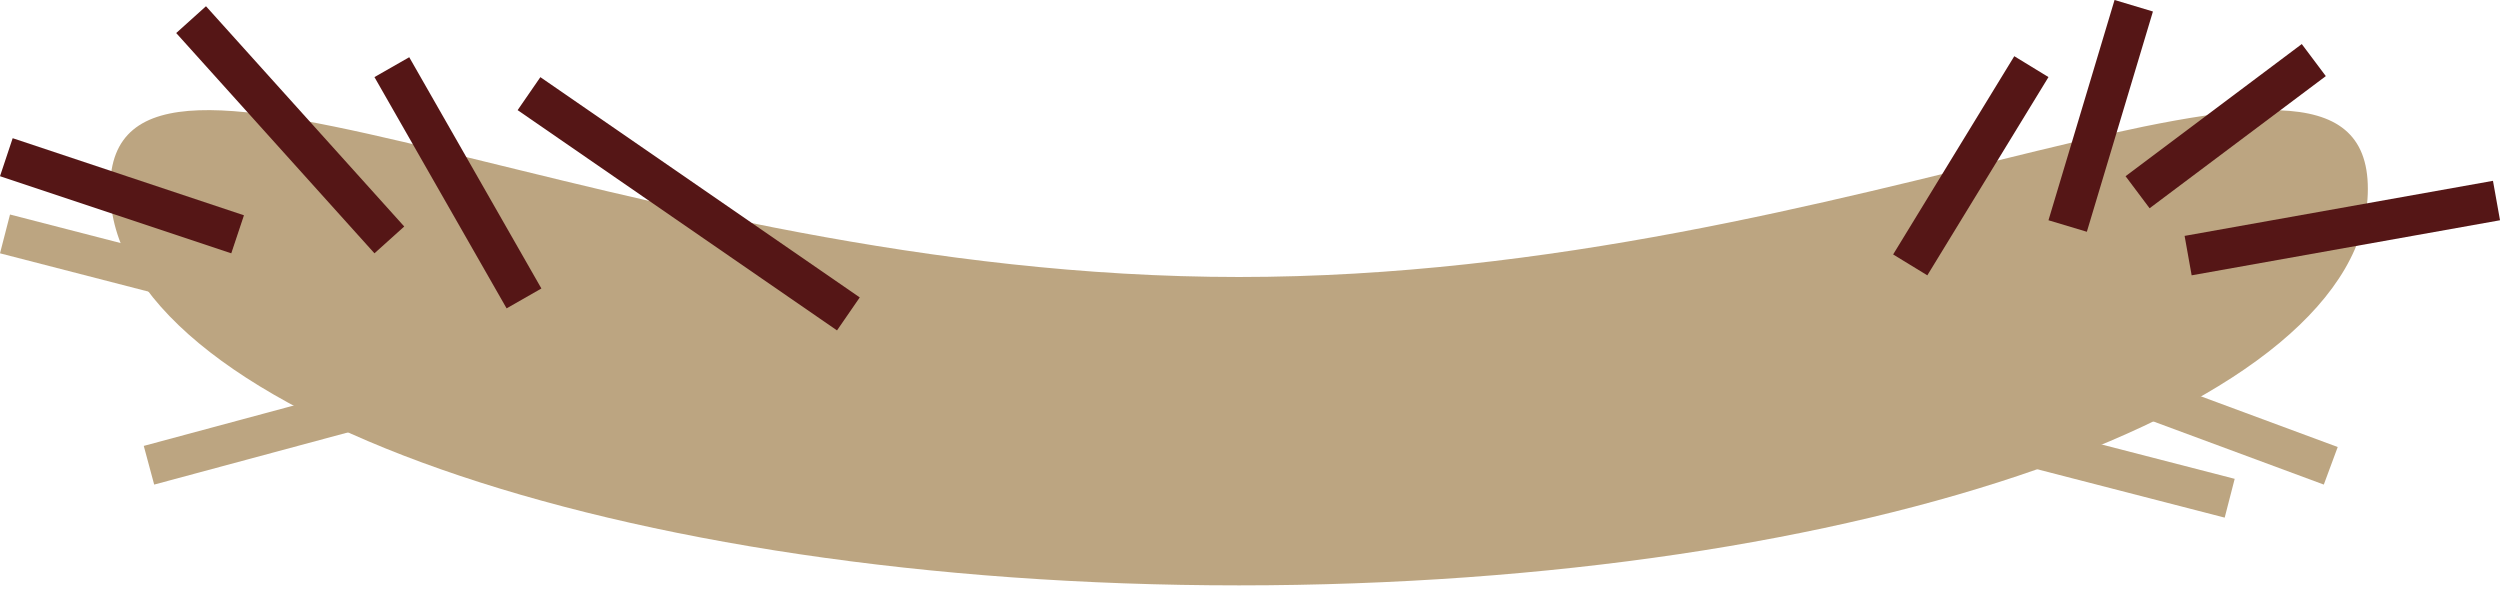
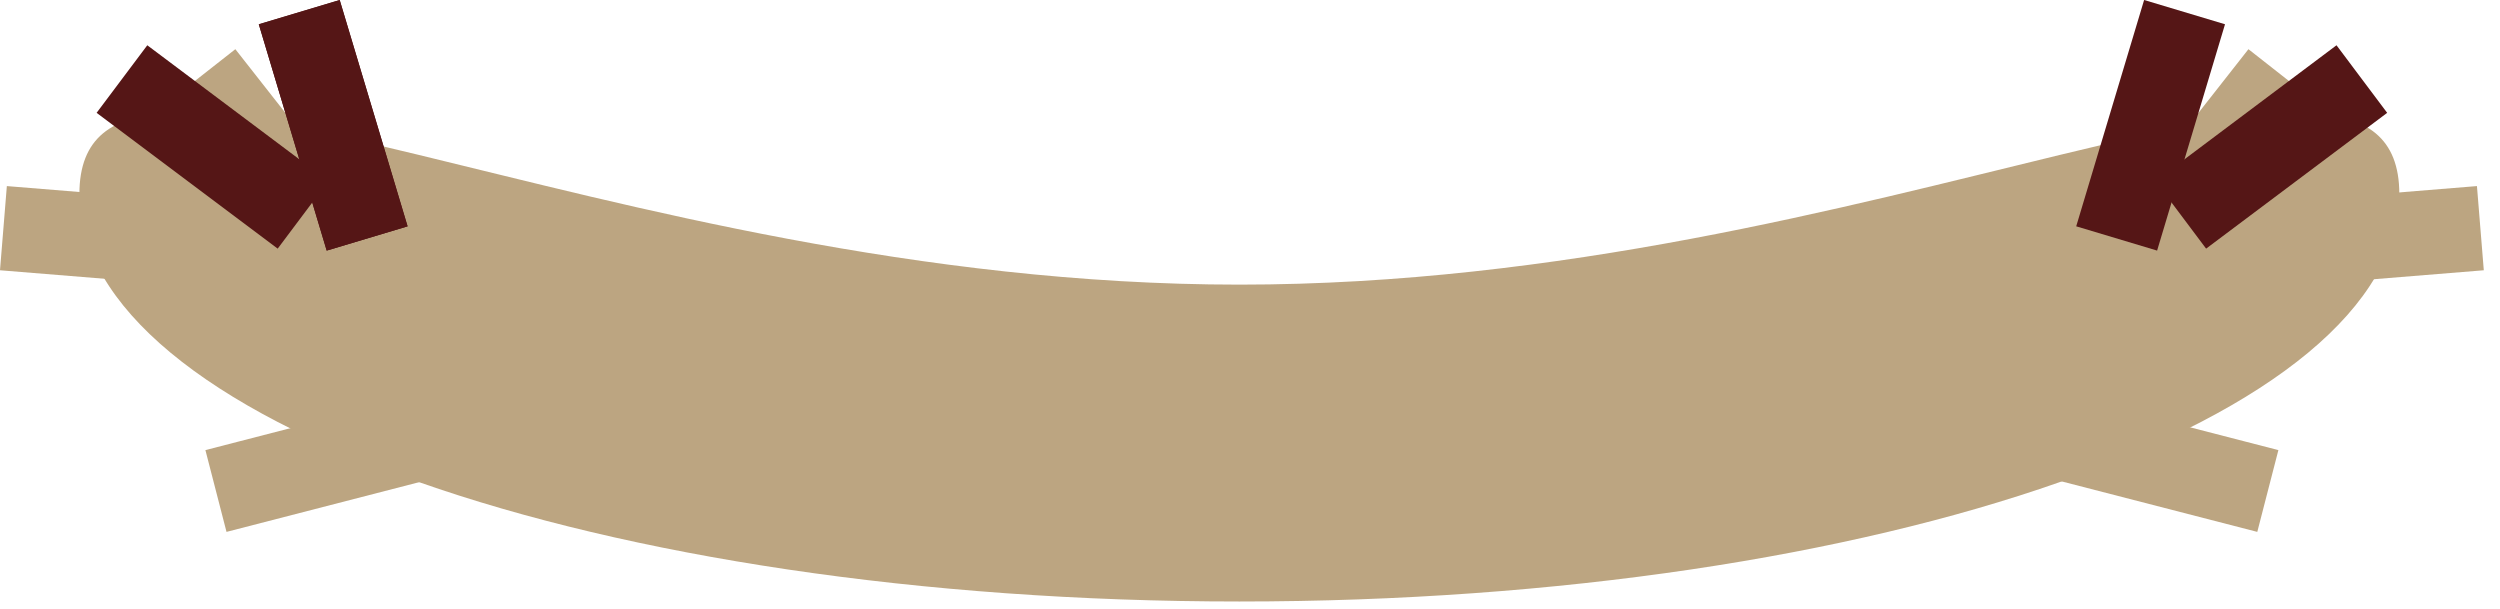
- <svg xmlns="http://www.w3.org/2000/svg" width="312" height="74" viewBox="0 0 312 74" fill="none">
-   <path d="M295.508 23.574C295.508 50.902 232.433 73.055 154.627 73.055C76.82 73.055 13.745 50.902 13.745 23.574C13.745 -3.753 76.82 34.569 154.627 34.569C232.433 34.569 295.508 -3.753 295.508 23.574Z" fill="#BCA581" />
-   <line x1="23.849" y1="2.451" x2="48.59" y2="29.94" stroke="#551616" stroke-width="5" />
-   <line x1="0.791" y1="19.619" x2="29.654" y2="29.241" stroke="#551616" stroke-width="5" />
-   <line x1="273.078" y1="31.9" x2="311.562" y2="25.028" stroke="#551616" stroke-width="5" />
-   <line x1="253.769" y1="44.387" x2="290.879" y2="58.132" stroke="#BCA581" stroke-width="5" />
-   <line x1="235.657" y1="51.183" x2="278.265" y2="62.179" stroke="#BCA581" stroke-width="5" />
-   <line x1="18.592" y1="58.062" x2="54.328" y2="48.441" stroke="#BCA581" stroke-width="5" />
-   <line x1="0.625" y1="29.192" x2="43.233" y2="40.187" stroke="#BCA581" stroke-width="5" />
-   <line x1="288.762" y1="7.498" x2="266.77" y2="23.991" stroke="#551616" stroke-width="5" />
-   <line x1="266.291" y1="0.718" x2="258.044" y2="28.207" stroke="#551616" stroke-width="5" />
-   <line x1="48.902" y1="8.381" x2="65.395" y2="37.244" stroke="#551616" stroke-width="5" />
-   <line x1="66.019" y1="11.687" x2="105.878" y2="39.176" stroke="#551616" stroke-width="5" />
-   <line x1="238.397" y1="33.058" x2="253.516" y2="8.317" stroke="#551616" stroke-width="5" />
+ <svg xmlns="http://www.w3.org/2000/svg" width="148" height="36" viewBox="0 0 148 36" fill="none">
+   <path d="M142.04 11.491C142.04 24.811 111.296 35.609 73.37 35.609C35.444 35.609 4.7 24.811 4.7 11.491C4.7 -1.829 35.444 16.85 73.37 16.85C111.296 16.85 142.04 -1.829 142.04 11.491Z" fill="#BCA581" />
+   <line y1="-2.5" x2="19.29" y2="-2.5" transform="matrix(-0.996703 -0.0811385 -0.0811385 0.996703 19.2261 17.5652)" stroke="#BCA581" stroke-width="5" />
+   <line y1="-2.5" x2="19.29" y2="-2.5" transform="matrix(-0.617564 -0.78652 -0.78652 0.617564 21.9126 21.1716)" stroke="#BCA581" stroke-width="5" />
+   <line y1="-2.5" x2="21.449" y2="-2.5" transform="matrix(-0.968277 0.249878 0.249878 0.968277 34.1782 26.1283)" stroke="#BCA581" stroke-width="5" />
+   <line y1="-2.5" x2="13.399" y2="-2.5" transform="matrix(0.8 0.6 0.6 -0.8 8.71973 2.67981)" stroke="#551616" stroke-width="5" />
+   <line y1="-2.5" x2="13.989" y2="-2.5" transform="matrix(0.287348 0.957826 0.957826 -0.287348 20.1094 0)" stroke="#551616" stroke-width="5" />
+   <line y1="-2.5" x2="13.989" y2="-2.5" transform="matrix(0.287348 0.957826 0.957826 -0.287348 20.1094 0)" stroke="#551616" stroke-width="5" />
+   <line x1="127.612" y1="15.073" x2="146.838" y2="13.508" stroke="#BCA581" stroke-width="5" />
+   <line x1="123.162" y1="19.628" x2="135.074" y2="4.456" stroke="#BCA581" stroke-width="5" />
+   <line x1="113.487" y1="23.708" x2="134.256" y2="29.067" stroke="#BCA581" stroke-width="5" />
+   <line x1="139.821" y1="4.68" x2="129.102" y2="12.719" stroke="#551616" stroke-width="5" />
+   <line x1="129.326" y1="0.718" x2="125.306" y2="14.117" stroke="#551616" stroke-width="5" />
</svg>
